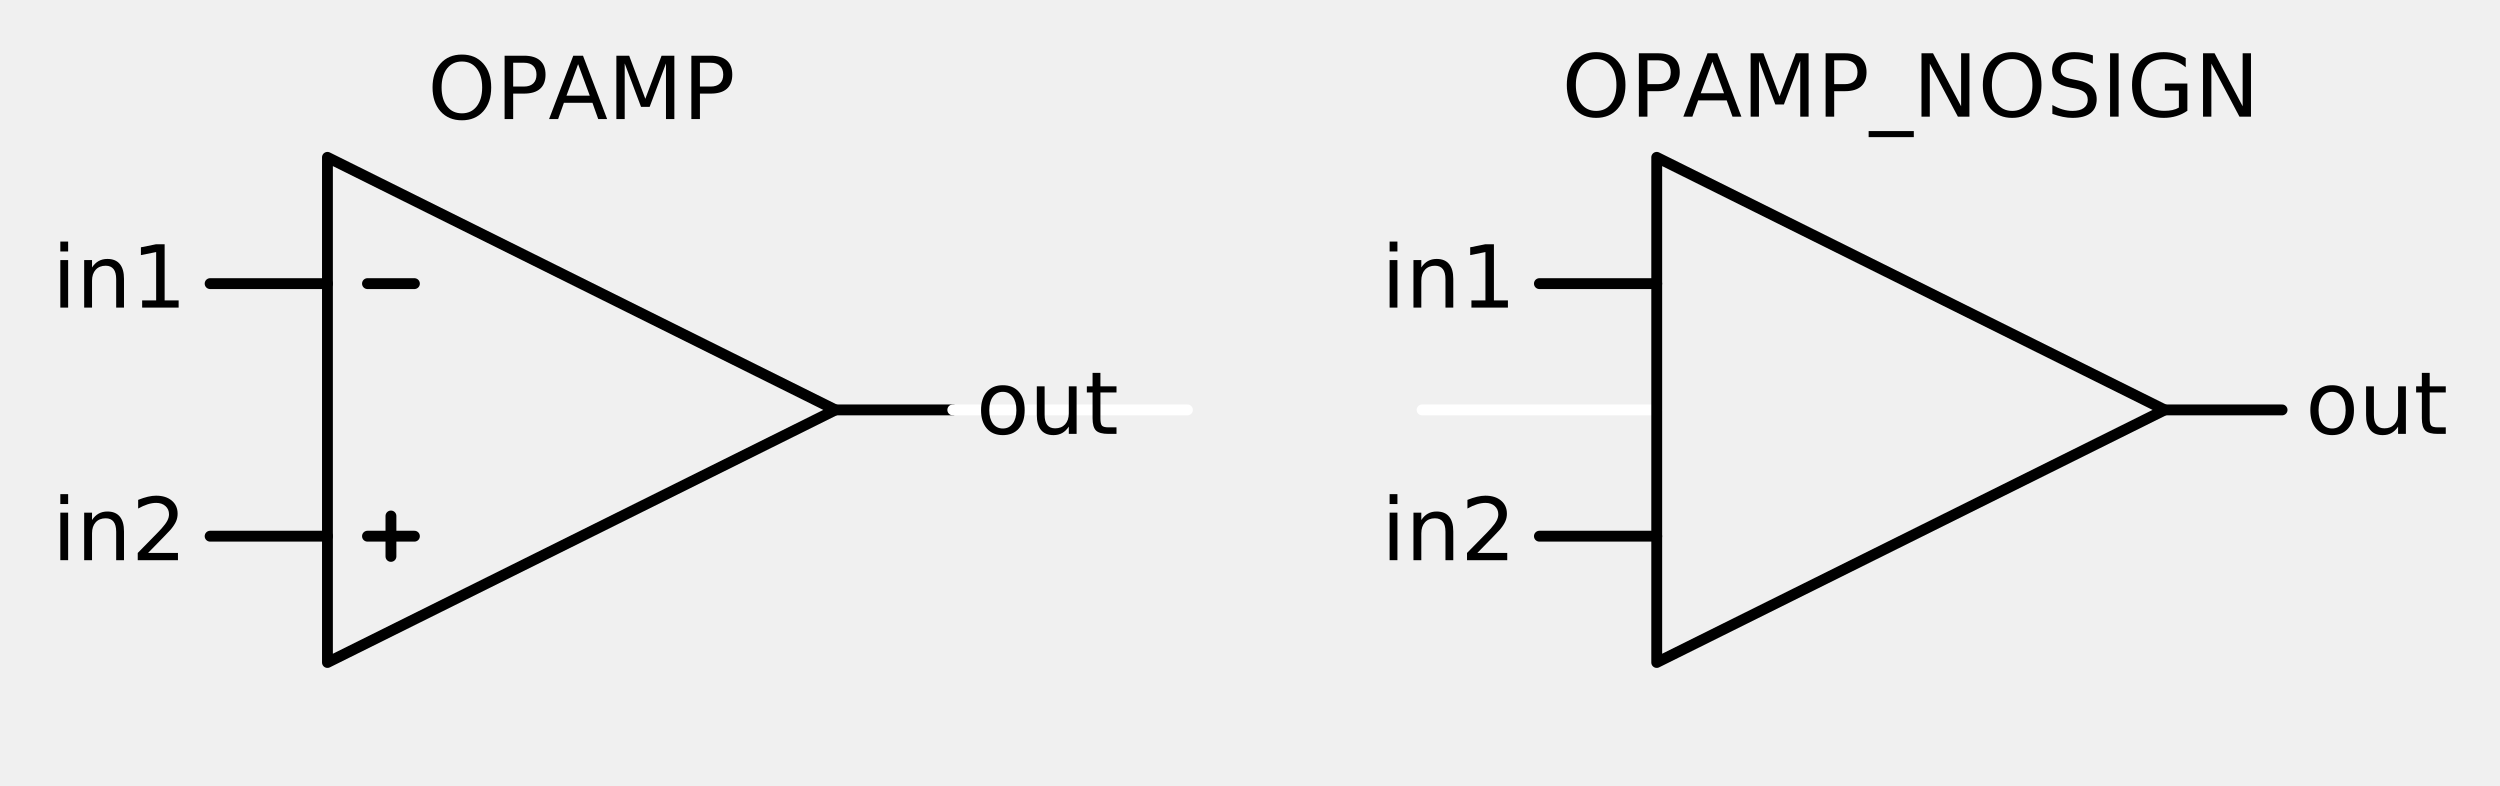
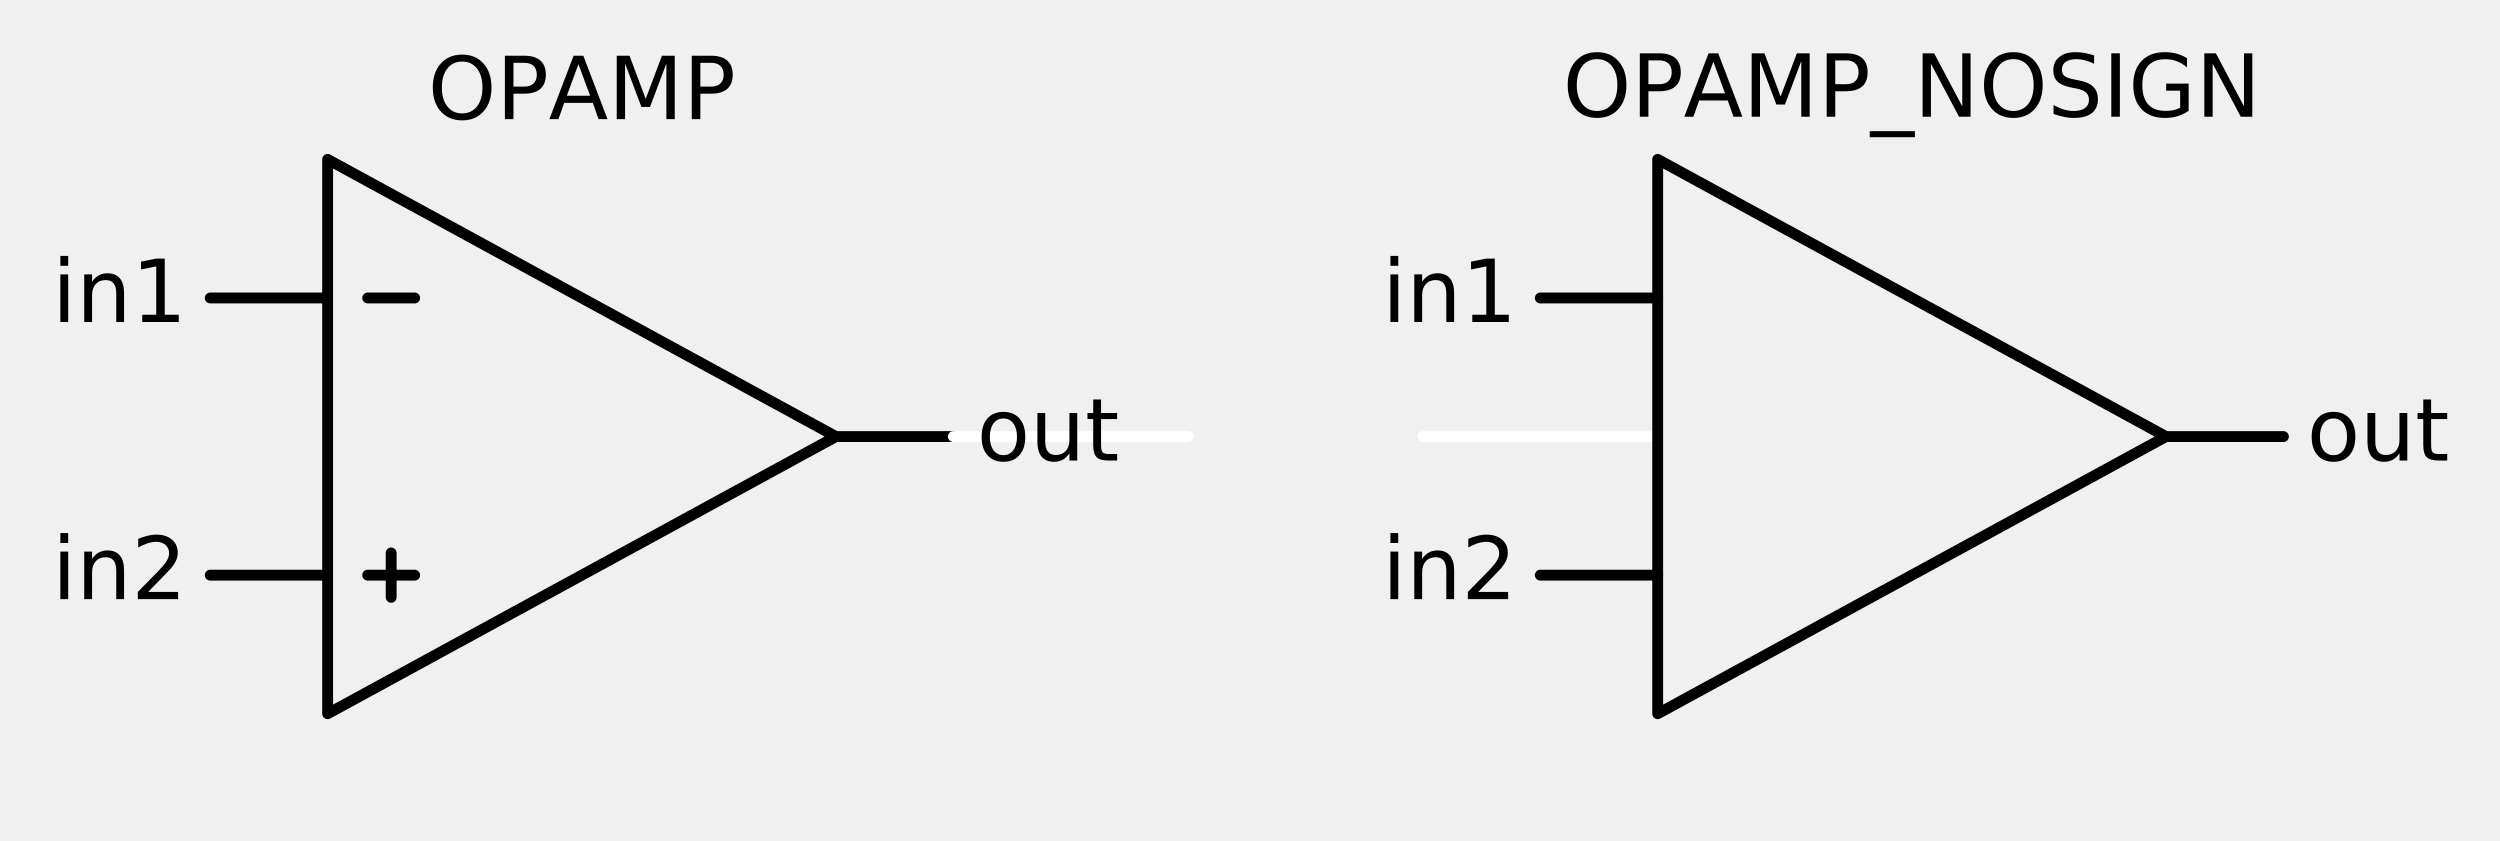
- <svg xmlns="http://www.w3.org/2000/svg" xmlns:xlink="http://www.w3.org/1999/xlink" height="108.453pt" version="1.1" viewBox="0 0 345.202 108.453" width="345.202pt">
+ <svg xmlns="http://www.w3.org/2000/svg" xmlns:xlink="http://www.w3.org/1999/xlink" height="116pt" version="1.1" viewBox="0 0 345 116" width="345pt">
  <defs>
    <style type="text/css">
*{stroke-linecap:butt;stroke-linejoin:round;}
  </style>
  </defs>
  <g id="figure_1">
    <g id="patch_1">
-       <path d="M 0 108.453  L 345.202 108.453  L 345.202 0  L 0 0  z " style="fill:none;" />
+       <path d="M 0 116.081  L 345.202 116.081  L 345.202 0  L 0 0  z " style="fill:none;" />
    </g>
    <g id="axes_1">
      <g id="line2d_1">
-         <path clip-path="url(#p9b586aff12)" d="M 53.982 76.828  L 53.982 71.248  " style="fill:none;stroke:#000000;stroke-linecap:round;stroke-width:1.5;" />
+         <path clip-path="url(#pfa3f76694c)" d="M 53.982 82.431  L 53.982 76.311  " style="fill:none;stroke:#000000;stroke-linecap:round;stroke-width:1.5;" />
      </g>
      <g id="line2d_2">
-         <path clip-path="url(#p9b586aff12)" d="M 45.214 56.601  L 45.214 21.726  L 115.362 56.601  L 45.214 91.476  L 45.214 56.601  M 115.362 56.601  " style="fill:none;stroke:#000000;stroke-linecap:round;stroke-width:1.5;" />
+         <path clip-path="url(#pfa3f76694c)" d="M 45.214 60.246  L 45.214 21.996  L 115.362 60.246  L 45.214 98.496  L 45.214 60.246  M 115.362 60.246  " style="fill:none;stroke:#000000;stroke-linecap:round;stroke-width:1.5;" />
      </g>
      <g id="line2d_3">
-         <path clip-path="url(#p9b586aff12)" d="M 50.742 39.163  L 57.222 39.163  " style="fill:none;stroke:#000000;stroke-linecap:round;stroke-width:1.5;" />
+         <path clip-path="url(#pfa3f76694c)" d="M 50.742 41.121  L 57.222 41.121  " style="fill:none;stroke:#000000;stroke-linecap:round;stroke-width:1.5;" />
      </g>
      <g id="line2d_4">
-         <path clip-path="url(#p9b586aff12)" d="M 50.742 74.038  L 57.222 74.038  " style="fill:none;stroke:#000000;stroke-linecap:round;stroke-width:1.5;" />
+         <path clip-path="url(#pfa3f76694c)" d="M 50.742 79.371  L 57.222 79.371  " style="fill:none;stroke:#000000;stroke-linecap:round;stroke-width:1.5;" />
      </g>
      <g id="line2d_5">
-         <path clip-path="url(#p9b586aff12)" d="M 45.214 39.163  L 37.114 39.163  L 29.014 39.163  " style="fill:none;stroke:#000000;stroke-linecap:round;stroke-width:1.5;" />
+         <path clip-path="url(#pfa3f76694c)" d="M 45.214 41.121  L 37.114 41.121  L 29.014 41.121  " style="fill:none;stroke:#000000;stroke-linecap:round;stroke-width:1.5;" />
      </g>
      <g id="line2d_6">
-         <path clip-path="url(#p9b586aff12)" d="M 45.214 74.038  L 37.114 74.038  L 29.014 74.038  " style="fill:none;stroke:#000000;stroke-linecap:round;stroke-width:1.5;" />
+         <path clip-path="url(#pfa3f76694c)" d="M 45.214 79.371  L 37.114 79.371  L 29.014 79.371  " style="fill:none;stroke:#000000;stroke-linecap:round;stroke-width:1.5;" />
      </g>
      <g id="line2d_7">
-         <path clip-path="url(#p9b586aff12)" d="M 115.362 56.601  L 123.462 56.601  L 131.562 56.601  " style="fill:none;stroke:#000000;stroke-linecap:round;stroke-width:1.5;" />
+         <path clip-path="url(#pfa3f76694c)" d="M 115.362 60.246  L 123.462 60.246  L 131.562 60.246  " style="fill:none;stroke:#000000;stroke-linecap:round;stroke-width:1.5;" />
      </g>
      <g id="line2d_8">
-         <path clip-path="url(#p9b586aff12)" d="M 131.562 56.601  L 163.962 56.601  M 196.362 56.601  L 228.762 56.601  " style="fill:none;stroke:#ffffff;stroke-linecap:round;stroke-width:1.5;" />
+         <path clip-path="url(#pfa3f76694c)" d="M 131.562 60.246  L 163.962 60.246  M 196.362 60.246  L 228.762 60.246  " style="fill:none;stroke:#ffffff;stroke-linecap:round;stroke-width:1.5;" />
      </g>
      <g id="line2d_9">
-         <path clip-path="url(#p9b586aff12)" d="M 228.762 56.601  L 228.762 21.726  L 298.91 56.601  L 228.762 91.476  L 228.762 56.601  M 298.91 56.601  " style="fill:none;stroke:#000000;stroke-linecap:round;stroke-width:1.5;" />
+         <path clip-path="url(#pfa3f76694c)" d="M 228.762 60.246  L 228.762 21.996  L 298.91 60.246  L 228.762 98.496  L 228.762 60.246  M 298.91 60.246  " style="fill:none;stroke:#000000;stroke-linecap:round;stroke-width:1.5;" />
      </g>
      <g id="line2d_10">
-         <path clip-path="url(#p9b586aff12)" d="M 228.762 39.163  L 220.662 39.163  L 212.562 39.163  " style="fill:none;stroke:#000000;stroke-linecap:round;stroke-width:1.5;" />
+         <path clip-path="url(#pfa3f76694c)" d="M 228.762 41.121  L 220.662 41.121  L 212.562 41.121  " style="fill:none;stroke:#000000;stroke-linecap:round;stroke-width:1.5;" />
      </g>
      <g id="line2d_11">
-         <path clip-path="url(#p9b586aff12)" d="M 228.762 74.038  L 220.662 74.038  L 212.562 74.038  " style="fill:none;stroke:#000000;stroke-linecap:round;stroke-width:1.5;" />
+         <path clip-path="url(#pfa3f76694c)" d="M 228.762 79.371  L 220.662 79.371  L 212.562 79.371  " style="fill:none;stroke:#000000;stroke-linecap:round;stroke-width:1.5;" />
      </g>
      <g id="line2d_12">
-         <path clip-path="url(#p9b586aff12)" d="M 298.91 56.601  L 307.01 56.601  L 315.11 56.601  " style="fill:none;stroke:#000000;stroke-linecap:round;stroke-width:1.5;" />
+         <path clip-path="url(#pfa3f76694c)" d="M 298.91 60.246  L 307.01 60.246  L 315.11 60.246  " style="fill:none;stroke:#000000;stroke-linecap:round;stroke-width:1.5;" />
      </g>
      <g id="text_1">
        <defs>
          <path d="M 39.406 66.219  Q 28.656 66.219 22.328 58.203  Q 16.016 50.203 16.016 36.375  Q 16.016 22.609 22.328 14.594  Q 28.656 6.594 39.406 6.594  Q 50.141 6.594 56.422 14.594  Q 62.703 22.609 62.703 36.375  Q 62.703 50.203 56.422 58.203  Q 50.141 66.219 39.406 66.219  z M 39.406 74.219  Q 54.734 74.219 63.906 63.938  Q 73.094 53.656 73.094 36.375  Q 73.094 19.141 63.906 8.859  Q 54.734 -1.422 39.406 -1.422  Q 24.031 -1.422 14.812 8.828  Q 5.609 19.094 5.609 36.375  Q 5.609 53.656 14.812 63.938  Q 24.031 74.219 39.406 74.219  z " id="DejaVuSans-4f" />
          <path d="M 19.672 64.797  L 19.672 37.406  L 32.078 37.406  Q 38.969 37.406 42.719 40.969  Q 46.484 44.531 46.484 51.125  Q 46.484 57.672 42.719 61.234  Q 38.969 64.797 32.078 64.797  z M 9.812 72.906  L 32.078 72.906  Q 44.344 72.906 50.609 67.359  Q 56.891 61.812 56.891 51.125  Q 56.891 40.328 50.609 34.812  Q 44.344 29.297 32.078 29.297  L 19.672 29.297  L 19.672 0  L 9.812 0  z " id="DejaVuSans-50" />
          <path d="M 34.188 63.188  L 20.797 26.906  L 47.609 26.906  z M 28.609 72.906  L 39.797 72.906  L 67.578 0  L 57.328 0  L 50.688 18.703  L 17.828 18.703  L 11.188 0  L 0.781 0  z " id="DejaVuSans-41" />
          <path d="M 9.812 72.906  L 24.516 72.906  L 43.109 23.297  L 61.812 72.906  L 76.516 72.906  L 76.516 0  L 66.891 0  L 66.891 64.016  L 48.094 14.016  L 38.188 14.016  L 19.391 64.016  L 19.391 0  L 9.812 0  z " id="DejaVuSans-4d" />
        </defs>
        <g transform="translate(59.0534 16.44)scale(0.12 -0.12)">
          <use xlink:href="#DejaVuSans-4f" />
          <use x="78.711" xlink:href="#DejaVuSans-50" />
          <use x="138.92" xlink:href="#DejaVuSans-41" />
          <use x="207.328" xlink:href="#DejaVuSans-4d" />
          <use x="293.607" xlink:href="#DejaVuSans-50" />
        </g>
      </g>
      <g id="text_2">
        <defs>
          <path d="M 9.422 54.688  L 18.406 54.688  L 18.406 0  L 9.422 0  z M 9.422 75.984  L 18.406 75.984  L 18.406 64.594  L 9.422 64.594  z " id="DejaVuSans-69" />
          <path d="M 54.891 33.016  L 54.891 0  L 45.906 0  L 45.906 32.719  Q 45.906 40.484 42.875 44.328  Q 39.844 48.188 33.797 48.188  Q 26.516 48.188 22.312 43.547  Q 18.109 38.922 18.109 30.906  L 18.109 0  L 9.078 0  L 9.078 54.688  L 18.109 54.688  L 18.109 46.188  Q 21.344 51.125 25.703 53.562  Q 30.078 56 35.797 56  Q 45.219 56 50.047 50.172  Q 54.891 44.344 54.891 33.016  z " id="DejaVuSans-6e" />
          <path d="M 12.406 8.297  L 28.516 8.297  L 28.516 63.922  L 10.984 60.406  L 10.984 69.391  L 28.422 72.906  L 38.281 72.906  L 38.281 8.297  L 54.391 8.297  L 54.391 0  L 12.406 0  z " id="DejaVuSans-31" />
        </defs>
-         <g transform="translate(7.2 42.47438)scale(0.12 -0.12)">
+         <g transform="translate(7.2 44.43187)scale(0.12 -0.12)">
          <use xlink:href="#DejaVuSans-69" />
          <use x="27.783" xlink:href="#DejaVuSans-6e" />
          <use x="91.162" xlink:href="#DejaVuSans-31" />
        </g>
      </g>
      <g id="text_3">
        <defs>
          <path d="M 19.188 8.297  L 53.609 8.297  L 53.609 0  L 7.328 0  L 7.328 8.297  Q 12.938 14.109 22.625 23.891  Q 32.328 33.688 34.812 36.531  Q 39.547 41.844 41.422 45.531  Q 43.312 49.219 43.312 52.781  Q 43.312 58.594 39.234 62.25  Q 35.156 65.922 28.609 65.922  Q 23.969 65.922 18.812 64.312  Q 13.672 62.703 7.812 59.422  L 7.812 69.391  Q 13.766 71.781 18.938 73  Q 24.125 74.219 28.422 74.219  Q 39.75 74.219 46.484 68.547  Q 53.219 62.891 53.219 53.422  Q 53.219 48.922 51.531 44.891  Q 49.859 40.875 45.406 35.406  Q 44.188 33.984 37.641 27.219  Q 31.109 20.453 19.188 8.297  z " id="DejaVuSans-32" />
        </defs>
-         <g transform="translate(7.2 77.34937)scale(0.12 -0.12)">
+         <g transform="translate(7.2 82.68188)scale(0.12 -0.12)">
          <use xlink:href="#DejaVuSans-69" />
          <use x="27.783" xlink:href="#DejaVuSans-6e" />
          <use x="91.162" xlink:href="#DejaVuSans-32" />
        </g>
      </g>
      <g id="text_4">
        <defs>
          <path d="M 30.609 48.391  Q 23.391 48.391 19.188 42.75  Q 14.984 37.109 14.984 27.297  Q 14.984 17.484 19.156 11.844  Q 23.344 6.203 30.609 6.203  Q 37.797 6.203 41.984 11.859  Q 46.188 17.531 46.188 27.297  Q 46.188 37.016 41.984 42.703  Q 37.797 48.391 30.609 48.391  z M 30.609 56  Q 42.328 56 49.016 48.375  Q 55.719 40.766 55.719 27.297  Q 55.719 13.875 49.016 6.219  Q 42.328 -1.422 30.609 -1.422  Q 18.844 -1.422 12.172 6.219  Q 5.516 13.875 5.516 27.297  Q 5.516 40.766 12.172 48.375  Q 18.844 56 30.609 56  z " id="DejaVuSans-6f" />
          <path d="M 8.5 21.578  L 8.5 54.688  L 17.484 54.688  L 17.484 21.922  Q 17.484 14.156 20.5 10.266  Q 23.531 6.391 29.594 6.391  Q 36.859 6.391 41.078 11.031  Q 45.312 15.672 45.312 23.688  L 45.312 54.688  L 54.297 54.688  L 54.297 0  L 45.312 0  L 45.312 8.406  Q 42.047 3.422 37.719 1  Q 33.406 -1.422 27.688 -1.422  Q 18.266 -1.422 13.375 4.438  Q 8.5 10.297 8.5 21.578  z M 31.109 56  z " id="DejaVuSans-75" />
          <path d="M 18.312 70.219  L 18.312 54.688  L 36.812 54.688  L 36.812 47.703  L 18.312 47.703  L 18.312 18.016  Q 18.312 11.328 20.141 9.422  Q 21.969 7.516 27.594 7.516  L 36.812 7.516  L 36.812 0  L 27.594 0  Q 17.188 0 13.234 3.875  Q 9.281 7.766 9.281 18.016  L 9.281 47.703  L 2.688 47.703  L 2.688 54.688  L 9.281 54.688  L 9.281 70.219  z " id="DejaVuSans-74" />
        </defs>
-         <g transform="translate(134.8018 59.91188)scale(0.12 -0.12)">
+         <g transform="translate(134.8018 63.55687)scale(0.12 -0.12)">
          <use xlink:href="#DejaVuSans-6f" />
          <use x="61.182" xlink:href="#DejaVuSans-75" />
          <use x="124.561" xlink:href="#DejaVuSans-74" />
        </g>
      </g>
      <g id="text_5">
        <defs>
          <path d="M 50.984 -16.609  L 50.984 -23.578  L -0.984 -23.578  L -0.984 -16.609  z " id="DejaVuSans-5f" />
          <path d="M 9.812 72.906  L 23.094 72.906  L 55.422 11.922  L 55.422 72.906  L 64.984 72.906  L 64.984 0  L 51.703 0  L 19.391 60.984  L 19.391 0  L 9.812 0  z " id="DejaVuSans-4e" />
          <path d="M 53.516 70.516  L 53.516 60.891  Q 47.906 63.578 42.922 64.891  Q 37.938 66.219 33.297 66.219  Q 25.25 66.219 20.875 63.094  Q 16.5 59.969 16.5 54.203  Q 16.5 49.359 19.406 46.891  Q 22.312 44.438 30.422 42.922  L 36.375 41.703  Q 47.406 39.594 52.656 34.297  Q 57.906 29 57.906 20.125  Q 57.906 9.516 50.797 4.047  Q 43.703 -1.422 29.984 -1.422  Q 24.812 -1.422 18.969 -0.25  Q 13.141 0.922 6.891 3.219  L 6.891 13.375  Q 12.891 10.016 18.656 8.297  Q 24.422 6.594 29.984 6.594  Q 38.422 6.594 43.016 9.906  Q 47.609 13.234 47.609 19.391  Q 47.609 24.75 44.312 27.781  Q 41.016 30.812 33.5 32.328  L 27.484 33.5  Q 16.453 35.688 11.516 40.375  Q 6.594 45.062 6.594 53.422  Q 6.594 63.094 13.406 68.656  Q 20.219 74.219 32.172 74.219  Q 37.312 74.219 42.625 73.281  Q 47.953 72.359 53.516 70.516  z " id="DejaVuSans-53" />
          <path d="M 9.812 72.906  L 19.672 72.906  L 19.672 0  L 9.812 0  z " id="DejaVuSans-49" />
          <path d="M 59.516 10.406  L 59.516 29.984  L 43.406 29.984  L 43.406 38.094  L 69.281 38.094  L 69.281 6.781  Q 63.578 2.734 56.688 0.656  Q 49.812 -1.422 42 -1.422  Q 24.906 -1.422 15.25 8.562  Q 5.609 18.562 5.609 36.375  Q 5.609 54.25 15.25 64.234  Q 24.906 74.219 42 74.219  Q 49.125 74.219 55.547 72.453  Q 61.969 70.703 67.391 67.281  L 67.391 56.781  Q 61.922 61.422 55.766 63.766  Q 49.609 66.109 42.828 66.109  Q 29.438 66.109 22.719 58.641  Q 16.016 51.172 16.016 36.375  Q 16.016 21.625 22.719 14.156  Q 29.438 6.688 42.828 6.688  Q 48.047 6.688 52.141 7.594  Q 56.25 8.5 59.516 10.406  z " id="DejaVuSans-47" />
        </defs>
        <g transform="translate(215.6727 16.10625)scale(0.12 -0.12)">
          <use xlink:href="#DejaVuSans-4f" />
          <use x="78.711" xlink:href="#DejaVuSans-50" />
          <use x="138.92" xlink:href="#DejaVuSans-41" />
          <use x="207.328" xlink:href="#DejaVuSans-4d" />
          <use x="293.607" xlink:href="#DejaVuSans-50" />
          <use x="353.91" xlink:href="#DejaVuSans-5f" />
          <use x="403.91" xlink:href="#DejaVuSans-4e" />
          <use x="478.715" xlink:href="#DejaVuSans-4f" />
          <use x="557.426" xlink:href="#DejaVuSans-53" />
          <use x="620.902" xlink:href="#DejaVuSans-49" />
          <use x="650.395" xlink:href="#DejaVuSans-47" />
          <use x="727.885" xlink:href="#DejaVuSans-4e" />
        </g>
      </g>
      <g id="text_6">
-         <g transform="translate(190.7481 42.47438)scale(0.12 -0.12)">
+         <g transform="translate(190.7481 44.43187)scale(0.12 -0.12)">
          <use xlink:href="#DejaVuSans-69" />
          <use x="27.783" xlink:href="#DejaVuSans-6e" />
          <use x="91.162" xlink:href="#DejaVuSans-31" />
        </g>
      </g>
      <g id="text_7">
-         <g transform="translate(190.7481 77.34937)scale(0.12 -0.12)">
+         <g transform="translate(190.7481 82.68188)scale(0.12 -0.12)">
          <use xlink:href="#DejaVuSans-69" />
          <use x="27.783" xlink:href="#DejaVuSans-6e" />
          <use x="91.162" xlink:href="#DejaVuSans-32" />
        </g>
      </g>
      <g id="text_8">
-         <g transform="translate(318.3499 59.91188)scale(0.12 -0.12)">
+         <g transform="translate(318.3499 63.55687)scale(0.12 -0.12)">
          <use xlink:href="#DejaVuSans-6f" />
          <use x="61.182" xlink:href="#DejaVuSans-75" />
          <use x="124.561" xlink:href="#DejaVuSans-74" />
        </g>
      </g>
    </g>
  </g>
  <defs>
-     <clipPath id="p9b586aff12">
-       <rect height="82.305" width="321.186" x="11.469" y="15.448" />
+     <clipPath id="pfa3f76694c">
+       <rect height="90.27" width="321.186" x="11.469" y="15.111" />
    </clipPath>
  </defs>
</svg>
